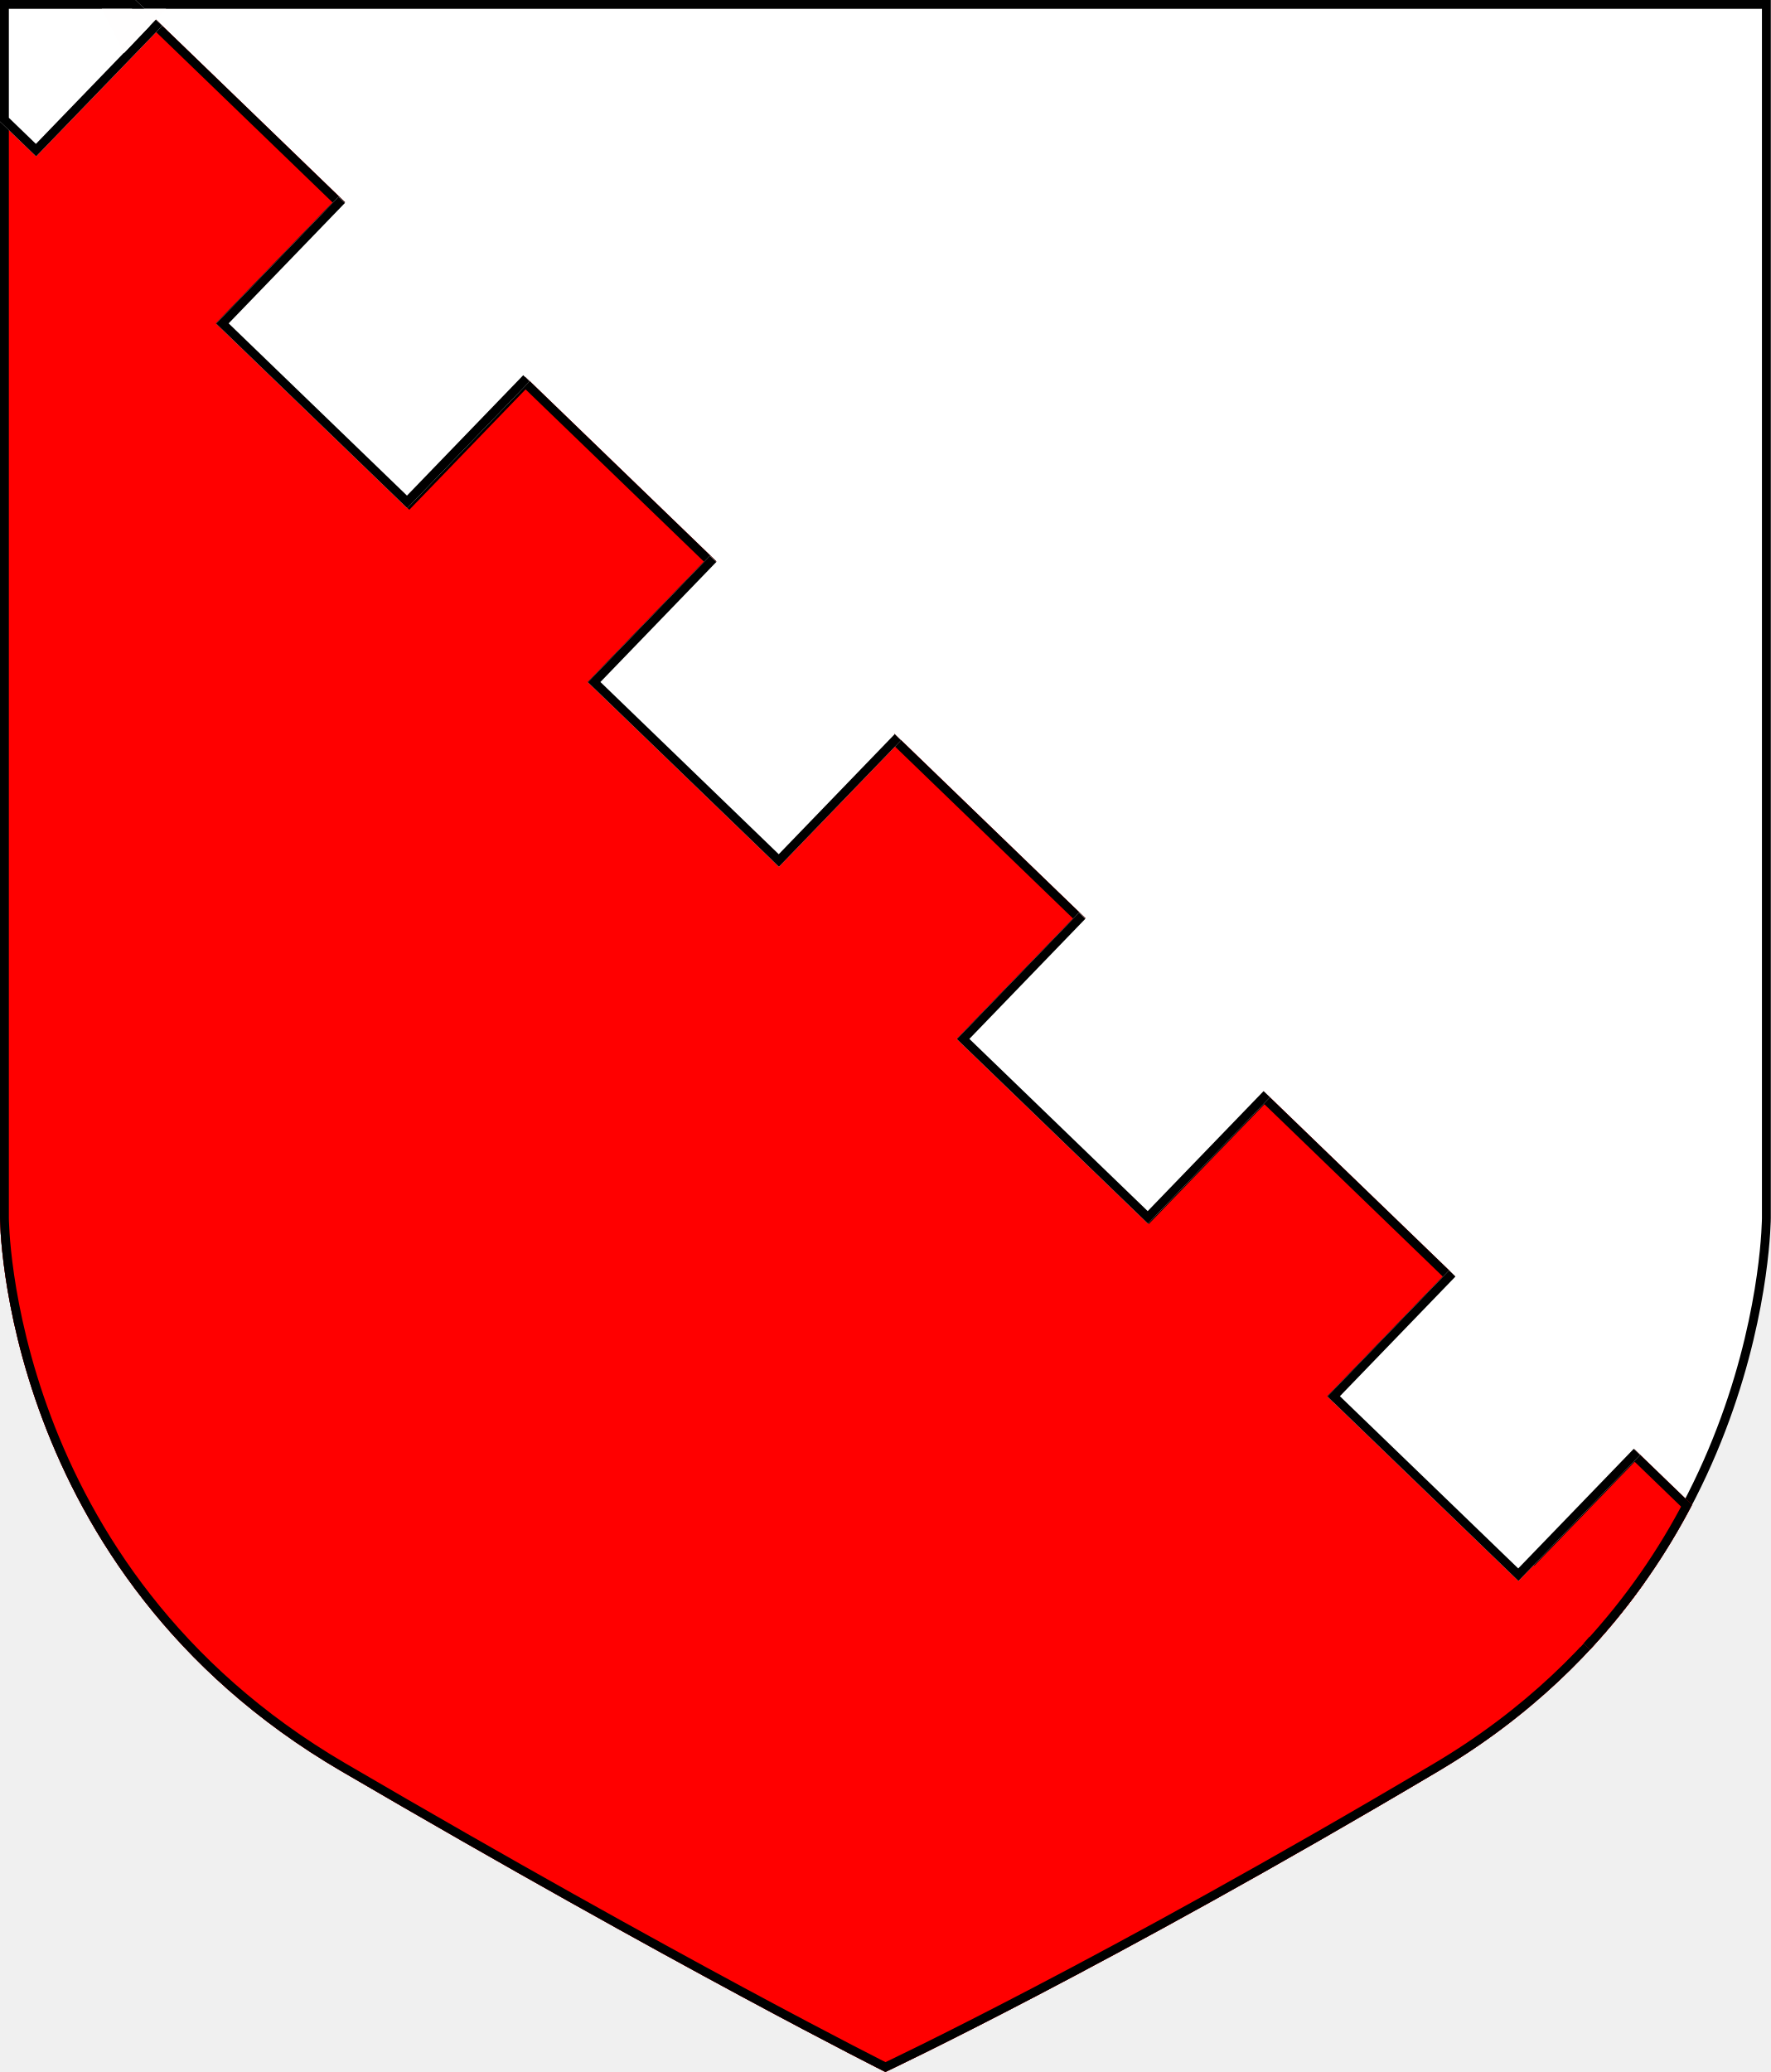
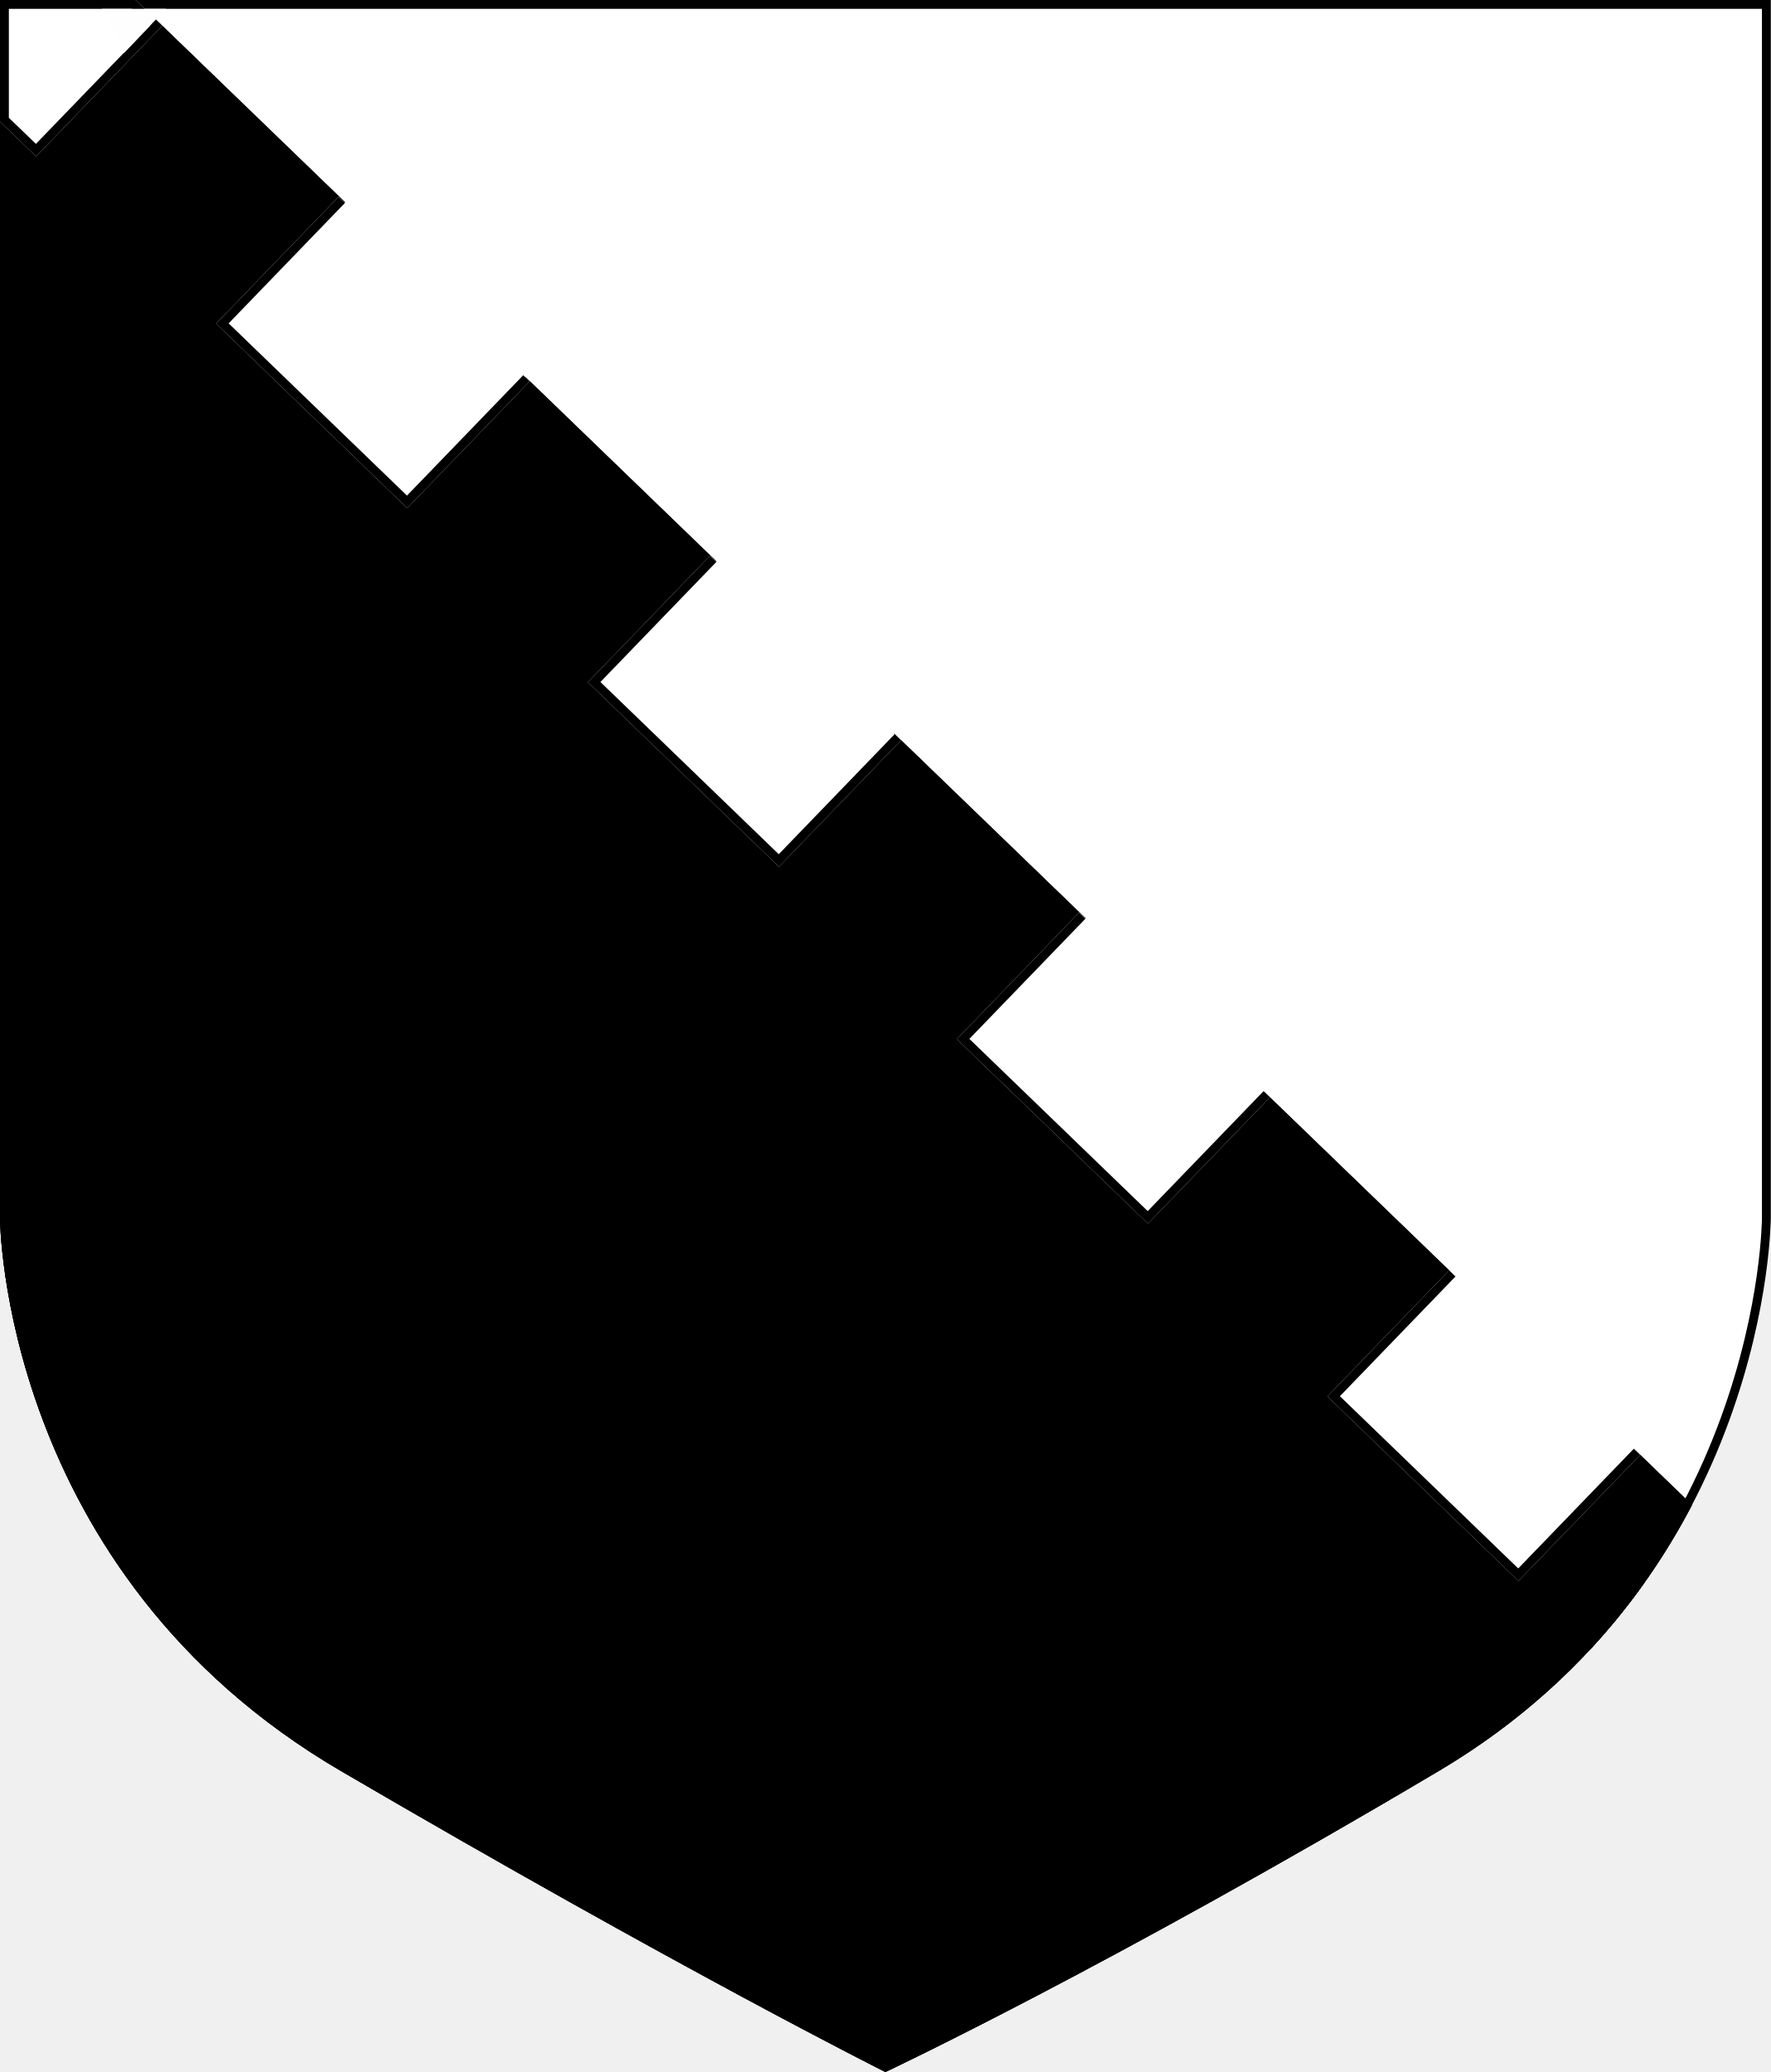
<svg xmlns="http://www.w3.org/2000/svg" width="400" height="468" viewBox="0 0 400 468" fill="none">
  <path d="M399 1V275.051C399 275.087 398.999 275.143 398.998 275.218C398.996 275.366 398.992 275.59 398.983 275.885C398.965 276.475 398.928 277.35 398.856 278.482C398.711 280.747 398.42 284.04 397.838 288.133C396.674 296.32 394.345 307.704 389.686 320.47C380.369 345.997 361.745 377.035 324.49 399.14C287.007 421.379 255.773 438.372 233.912 449.802C222.982 455.517 214.394 459.841 208.541 462.736C205.615 464.184 203.371 465.275 201.861 466.003C201.106 466.367 200.534 466.64 200.151 466.822C200.102 466.845 200.056 466.866 200.013 466.887C199.982 466.871 199.949 466.855 199.915 466.838C199.561 466.659 199.03 466.39 198.327 466.032C196.921 465.317 194.825 464.244 192.07 462.815C186.558 459.958 178.407 455.679 167.849 449.994C146.733 438.624 115.994 421.63 77.505 399.137C39.246 376.777 20.125 345.734 10.562 320.273C5.779 307.54 3.388 296.204 2.193 288.058C1.595 283.985 1.297 280.71 1.149 278.459C1.074 277.334 1.037 276.464 1.019 275.878C1.01 275.585 1.004 275.363 1.002 275.216C1.001 275.142 1.001 275.087 1 275.051V1H399Z" fill="white" stroke="black" stroke-width="2" />
  <mask id="path-2-inside-1_2014_144" fill="white">
-     <path d="M0 2.337C0 1.457 1.054 1.006 1.691 1.613L371.191 354.205C371.388 354.394 371.5 354.655 371.5 354.928V357.426C360.653 372.726 345.678 387.732 325 400C250.047 444.472 200.063 467.97 200 468C199.953 467.976 153.961 444.977 77 400C0 355 0 275 0 275V2.337Z" />
+     <path fill-rule="evenodd" clip-rule="evenodd" d="M0 2.337C0 1.457 1.054 1.006 1.691 1.613L371.191 354.205C371.388 354.394 371.5 354.655 371.5 354.928V357.426C360.653 372.726 345.678 387.732 325 400C250.047 444.472 200.063 467.97 200 468C199.953 467.976 153.961 444.977 77 400C0 355 0 275 0 275V2.337Z" />
  </mask>
-   <path d="M0 2.337C0 1.457 1.054 1.006 1.691 1.613L371.191 354.205C371.388 354.394 371.5 354.655 371.5 354.928V357.426C360.653 372.726 345.678 387.732 325 400C250.047 444.472 200.063 467.97 200 468C199.953 467.976 153.961 444.977 77 400C0 355 0 275 0 275V2.337Z" fill="#FF0000" />
+   <path fill-rule="evenodd" clip-rule="evenodd" d="M0 2.337C0 1.457 1.054 1.006 1.691 1.613L371.191 354.205C371.388 354.394 371.5 354.655 371.5 354.928V357.426C360.653 372.726 345.678 387.732 325 400C250.047 444.472 200.063 467.97 200 468C199.953 467.976 153.961 444.977 77 400C0 355 0 275 0 275V2.337Z" fill="black" />
  <path d="M1.691 1.613L3.071 0.166L3.071 0.166L1.691 1.613ZM371.191 354.205L372.572 352.759L372.571 352.758L371.191 354.205ZM371.5 354.928H373.5V354.927L371.5 354.928ZM371.5 357.426L373.132 358.583L373.5 358.063V357.426H371.5ZM325 400L326.021 401.72V401.72L325 400ZM200 468L199.106 469.789L199.973 470.223L200.851 469.81L200 468ZM77 400L75.991 401.727H75.991L77 400ZM0 275H-2V275H0ZM0 2.337H2C2 3.216 0.947 3.668 0.31 3.06L1.691 1.613L3.071 0.166C1.162 -1.656 -2 -0.301 -2 2.337H0ZM1.691 1.613L0.31 3.06L369.81 355.652L371.191 354.205L372.571 352.758L3.071 0.166L1.691 1.613ZM371.191 354.205L369.809 355.652C369.613 355.464 369.5 355.203 369.5 354.929L371.5 354.928L373.5 354.927C373.5 354.106 373.163 353.324 372.572 352.759L371.191 354.205ZM371.5 354.928H369.5V357.426H371.5H373.5V354.928H371.5ZM371.5 357.426L369.869 356.269C359.17 371.358 344.398 386.165 323.98 398.28L325 400L326.021 401.72C346.957 389.298 362.135 374.093 373.132 358.583L371.5 357.426ZM325 400L323.98 398.28C249.094 442.712 199.169 466.181 199.149 466.19L200 468L200.851 469.81C200.957 469.76 251.001 446.232 326.021 401.72L325 400ZM200 468L200.895 466.211C200.881 466.204 154.927 443.225 78.009 398.273L77 400L75.991 401.727C152.994 446.729 199.025 469.749 199.106 469.789L200 468ZM77 400L78.009 398.273C39.99 376.054 20.999 345.218 11.498 319.922C6.744 307.267 4.369 296.004 3.182 287.913C2.589 283.869 2.294 280.621 2.146 278.394C2.073 277.28 2.036 276.422 2.018 275.846C2.009 275.559 2.005 275.342 2.002 275.2C2.001 275.129 2.001 275.076 2 275.043C2 275.026 2 275.014 2 275.007C2 275.003 2 275.001 2 275C2 274.999 2 274.999 2 274.999C2 274.999 2 275 0 275C-2 275 -2 275.001 -2 275.003C-2 275.004 -2 275.006 -2 275.007C-2 275.011 -2 275.016 -2 275.022C-2 275.034 -2 275.052 -1.999 275.073C-1.999 275.117 -1.998 275.18 -1.997 275.262C-1.995 275.425 -1.99 275.663 -1.98 275.972C-1.96 276.591 -1.922 277.496 -1.845 278.657C-1.691 280.981 -1.385 284.334 -0.775 288.493C0.444 296.809 2.881 308.358 7.753 321.328C17.502 347.282 37.01 378.946 75.991 401.727L77 400ZM0 275H2V2.337H0H-2V275H0Z" fill="black" mask="url(#path-2-inside-1_2014_144)" />
  <mask id="path-4-inside-2_2014_144" fill="white">
    <path d="M50.161 74.453L7 32.774L34.787 4L77.947 45.68L50.161 74.453Z" />
  </mask>
-   <path d="M50.161 74.453L7 32.774L34.787 4L77.947 45.68L50.161 74.453Z" fill="#FF0000" />
+   <path d="M50.161 74.453L7 32.774L34.787 4L77.947 45.68L50.161 74.453Z" fill="black" />
  <path d="M34.787 4L36.176 2.561L34.737 1.172L33.348 2.611L34.787 4ZM77.947 45.68L79.386 47.069L80.775 45.63L79.336 44.241L77.947 45.68ZM7 32.774L8.439 34.163L36.225 5.389L34.787 4L33.348 2.611L5.562 31.384L7 32.774ZM34.787 4L33.397 5.439L76.558 47.118L77.947 45.68L79.336 44.241L36.176 2.561L34.787 4ZM77.947 45.68L76.508 44.29L48.722 73.064L50.161 74.453L51.599 75.843L79.386 47.069L77.947 45.68Z" fill="black" mask="url(#path-4-inside-2_2014_144)" />
  <mask id="path-6-inside-3_2014_144" fill="white">
    <path d="M134.161 155.453L91 113.774L118.671 85.12L161.831 126.8L134.161 155.453Z" />
  </mask>
-   <path d="M134.161 155.453L91 113.774L118.671 85.12L161.831 126.8L134.161 155.453Z" fill="#FF0000" />
+   <path d="M134.161 155.453L91 113.774L118.671 85.12L161.831 126.8L134.161 155.453Z" fill="black" />
  <path d="M118.671 85.12L120.06 83.681L118.621 82.292L117.232 83.731L118.671 85.12ZM161.831 126.8L163.27 128.189L164.659 126.75L163.22 125.361L161.831 126.8ZM91 113.774L92.439 115.163L120.109 86.51L118.671 85.12L117.232 83.731L89.562 112.384L91 113.774ZM118.671 85.12L117.281 86.559L160.442 128.238L161.831 126.8L163.22 125.361L120.06 83.681L118.671 85.12ZM161.831 126.8L160.392 125.41L132.722 154.064L134.161 155.453L135.599 156.843L163.27 128.189L161.831 126.8Z" fill="black" mask="url(#path-6-inside-3_2014_144)" />
  <mask id="path-8-inside-4_2014_144" fill="white">
    <path d="M217.587 236.012L174.427 194.332L202.048 165.729L245.209 207.409L217.587 236.012Z" />
  </mask>
-   <path d="M217.587 236.012L174.427 194.332L202.048 165.729L245.209 207.409L217.587 236.012Z" fill="#FF0000" />
+   <path d="M217.587 236.012L174.427 194.332L202.048 165.729L245.209 207.409L217.587 236.012Z" fill="black" />
  <path d="M202.048 165.729L203.438 164.29L201.999 162.901L200.61 164.34L202.048 165.729ZM245.209 207.409L246.647 208.798L248.037 207.359L246.598 205.97L245.209 207.409ZM174.427 194.332L175.865 195.722L203.487 167.118L202.048 165.729L200.61 164.34L172.988 192.943L174.427 194.332ZM202.048 165.729L200.659 167.168L243.819 208.847L245.209 207.409L246.598 205.97L203.438 164.29L202.048 165.729ZM245.209 207.409L243.77 206.019L216.148 234.623L217.587 236.012L219.026 237.401L246.647 208.798L245.209 207.409Z" fill="black" mask="url(#path-8-inside-4_2014_144)" />
  <mask id="path-10-inside-5_2014_144" fill="white">
    <path d="M301.2 316.784L258.04 275.105L285.572 246.595L328.732 288.274L301.2 316.784Z" />
  </mask>
-   <path d="M301.2 316.784L258.04 275.105L285.572 246.595L328.732 288.274L301.2 316.784Z" fill="#FF0000" />
+   <path d="M301.2 316.784L258.04 275.105L285.572 246.595L328.732 288.274L301.2 316.784Z" fill="black" />
  <path d="M285.572 246.595L286.961 245.156L285.523 243.767L284.133 245.205L285.572 246.595ZM328.732 288.274L330.171 289.663L331.56 288.225L330.122 286.835L328.732 288.274ZM258.04 275.105L259.479 276.494L287.011 247.984L285.572 246.595L284.133 245.205L256.601 273.715L258.04 275.105ZM285.572 246.595L284.183 248.033L327.343 289.713L328.732 288.274L330.122 286.835L286.961 245.156L285.572 246.595ZM328.732 288.274L327.294 286.885L299.762 315.395L301.2 316.784L302.639 318.173L330.171 289.663L328.732 288.274Z" fill="black" mask="url(#path-10-inside-5_2014_144)" />
  <mask id="path-12-inside-6_2014_144" fill="white">
    <path d="M382.208 339.905C376.529 350.778 369.036 361.976 359.152 372.604L341.735 355.785L369.2 327.344L382.208 339.905Z" />
  </mask>
-   <path d="M382.208 339.905C376.529 350.778 369.036 361.976 359.152 372.604L341.735 355.785L369.2 327.344L382.208 339.905Z" fill="#FF0000" />
+   <path d="M382.208 339.905C376.529 350.778 369.036 361.976 359.152 372.604L341.735 355.785L369.2 327.344L382.208 339.905Z" fill="black" />
  <path d="M382.208 339.905L383.981 340.831L384.673 339.506L383.597 338.467L382.208 339.905ZM359.152 372.604L357.763 374.043L359.229 375.459L360.617 373.966L359.152 372.604ZM341.735 355.785L340.297 354.396L338.907 355.835L340.346 357.224L341.735 355.785ZM369.2 327.344L370.59 325.905L369.151 324.516L367.761 325.954L369.2 327.344ZM382.208 339.905L380.435 338.979C374.83 349.711 367.437 360.759 357.688 371.243L359.152 372.604L360.617 373.966C370.635 363.193 378.228 351.844 383.981 340.831L382.208 339.905ZM359.152 372.604L360.542 371.166L343.125 354.346L341.735 355.785L340.346 357.224L357.763 374.043L359.152 372.604ZM341.735 355.785L343.174 357.174L370.639 328.733L369.2 327.344L367.761 325.954L340.297 354.396L341.735 355.785ZM369.2 327.344L367.811 328.782L380.819 341.344L382.208 339.905L383.597 338.467L370.59 325.905L369.2 327.344Z" fill="black" mask="url(#path-12-inside-6_2014_144)" />
-   <path d="M346.499 353.5L360.499 368L356.999 372L342.499 357.5L346.499 353.5Z" fill="#FF0000" />
+   <path d="M346.499 353.5L360.499 368L356.999 372L342.499 357.5L346.499 353.5Z" fill="black" />
  <mask id="path-15-inside-7_2014_144" fill="white">
    <path d="M76.489 44.437L119.65 86.117L91.981 114.769L48.821 73.089L76.489 44.437Z" />
  </mask>
  <path d="M76.489 44.437L119.65 86.117L91.981 114.769L48.821 73.089L76.489 44.437Z" fill="white" />
  <path d="M91.981 114.769L90.592 116.208L92.03 117.597L93.42 116.158L91.981 114.769ZM48.821 73.089L47.382 71.7L45.992 73.139L47.431 74.528L48.821 73.089ZM119.65 86.117L118.211 84.728L90.542 113.38L91.981 114.769L93.42 116.158L121.088 87.506L119.65 86.117ZM91.981 114.769L93.37 113.33L50.21 71.651L48.821 73.089L47.431 74.528L90.592 116.208L91.981 114.769ZM48.821 73.089L50.259 74.479L77.928 45.827L76.489 44.437L75.051 43.048L47.382 71.7L48.821 73.089Z" fill="black" mask="url(#path-15-inside-7_2014_144)" />
  <mask id="path-17-inside-8_2014_144" fill="white">
    <path d="M160.383 125.525L203.543 167.205L175.958 195.77L132.798 154.09L160.383 125.525Z" />
  </mask>
  <path d="M160.383 125.525L203.543 167.205L175.958 195.77L132.798 154.09L160.383 125.525Z" fill="white" />
  <path d="M175.958 195.77L174.569 197.209L176.008 198.598L177.397 197.159L175.958 195.77ZM132.798 154.09L131.359 152.701L129.97 154.14L131.409 155.529L132.798 154.09ZM203.543 167.205L202.105 165.815L174.52 194.381L175.958 195.77L177.397 197.159L204.982 168.594L203.543 167.205ZM175.958 195.77L177.348 194.331L134.187 152.652L132.798 154.09L131.409 155.529L174.569 197.209L175.958 195.77ZM132.798 154.09L134.237 155.48L161.822 126.914L160.383 125.525L158.944 124.136L131.359 152.701L132.798 154.09Z" fill="black" mask="url(#path-17-inside-8_2014_144)" />
  <mask id="path-19-inside-9_2014_144" fill="white">
    <path d="M243.726 206.137L286.887 247.816L259.302 276.381L216.141 234.702L243.726 206.137Z" />
  </mask>
  <path d="M243.726 206.137L286.887 247.816L259.302 276.381L216.141 234.702L243.726 206.137Z" fill="white" />
  <path d="M259.302 276.381L257.912 277.82L259.351 279.209L260.74 277.771L259.302 276.381ZM216.141 234.702L214.703 233.313L213.313 234.751L214.752 236.141L216.141 234.702ZM286.887 247.816L285.448 246.427L257.863 274.992L259.302 276.381L260.74 277.771L288.325 249.205L286.887 247.816ZM259.302 276.381L260.691 274.943L217.531 233.263L216.141 234.702L214.752 236.141L257.912 277.82L259.302 276.381ZM216.141 234.702L217.58 236.091L245.165 207.526L243.726 206.137L242.288 204.747L214.703 233.313L216.141 234.702Z" fill="black" mask="url(#path-19-inside-9_2014_144)" />
  <mask id="path-21-inside-10_2014_144" fill="white">
    <path d="M327.335 286.934L370.495 328.613L342.998 357.088L299.838 315.408L327.335 286.934Z" />
  </mask>
  <path d="M327.335 286.934L370.495 328.613L342.998 357.088L299.838 315.408L327.335 286.934Z" fill="white" />
  <path d="M342.998 357.088L341.609 358.527L343.047 359.916L344.437 358.477L342.998 357.088ZM299.838 315.408L298.399 314.019L297.01 315.458L298.448 316.847L299.838 315.408ZM370.495 328.613L369.057 327.224L341.559 355.699L342.998 357.088L344.437 358.477L371.934 330.003L370.495 328.613ZM342.998 357.088L344.387 355.649L301.227 313.97L299.838 315.408L298.448 316.847L341.609 358.527L342.998 357.088ZM299.838 315.408L301.276 316.798L328.774 288.323L327.335 286.934L325.896 285.545L298.399 314.019L299.838 315.408Z" fill="black" mask="url(#path-21-inside-10_2014_144)" />
  <mask id="path-23-inside-11_2014_144" fill="white">
    <path d="M36.647 5.832L8.159 35.331L0 27.451V0H30.607L36.647 5.832Z" />
  </mask>
  <path d="M36.647 5.832L8.159 35.331L0 27.451V0H30.607L36.647 5.832Z" fill="white" />
  <path d="M36.647 5.832L38.085 7.221L39.474 5.783L38.036 4.393L36.647 5.832ZM8.159 35.331L6.77 36.77L8.208 38.159L9.598 36.721L8.159 35.331ZM0 27.451H-2V28.3L-1.389 28.89L0 27.451ZM0 0V-2H-2V0H0ZM30.607 0L31.997 -1.439L31.416 -2H30.607V0ZM36.647 5.832L35.208 4.443L6.721 33.942L8.159 35.331L9.598 36.721L38.085 7.221L36.647 5.832ZM8.159 35.331L9.549 33.893L1.389 26.013L0 27.451L-1.389 28.89L6.77 36.77L8.159 35.331ZM0 27.451H2V0H0H-2V27.451H0ZM0 0V2H30.607V0V-2H0V0ZM30.607 0L29.218 1.439L35.257 7.271L36.647 5.832L38.036 4.393L31.997 -1.439L30.607 0Z" fill="black" mask="url(#path-23-inside-11_2014_144)" />
  <path d="M37.499 2L27.999 12L22.999 2H37.499Z" fill="#FFFEFE" />
</svg>
